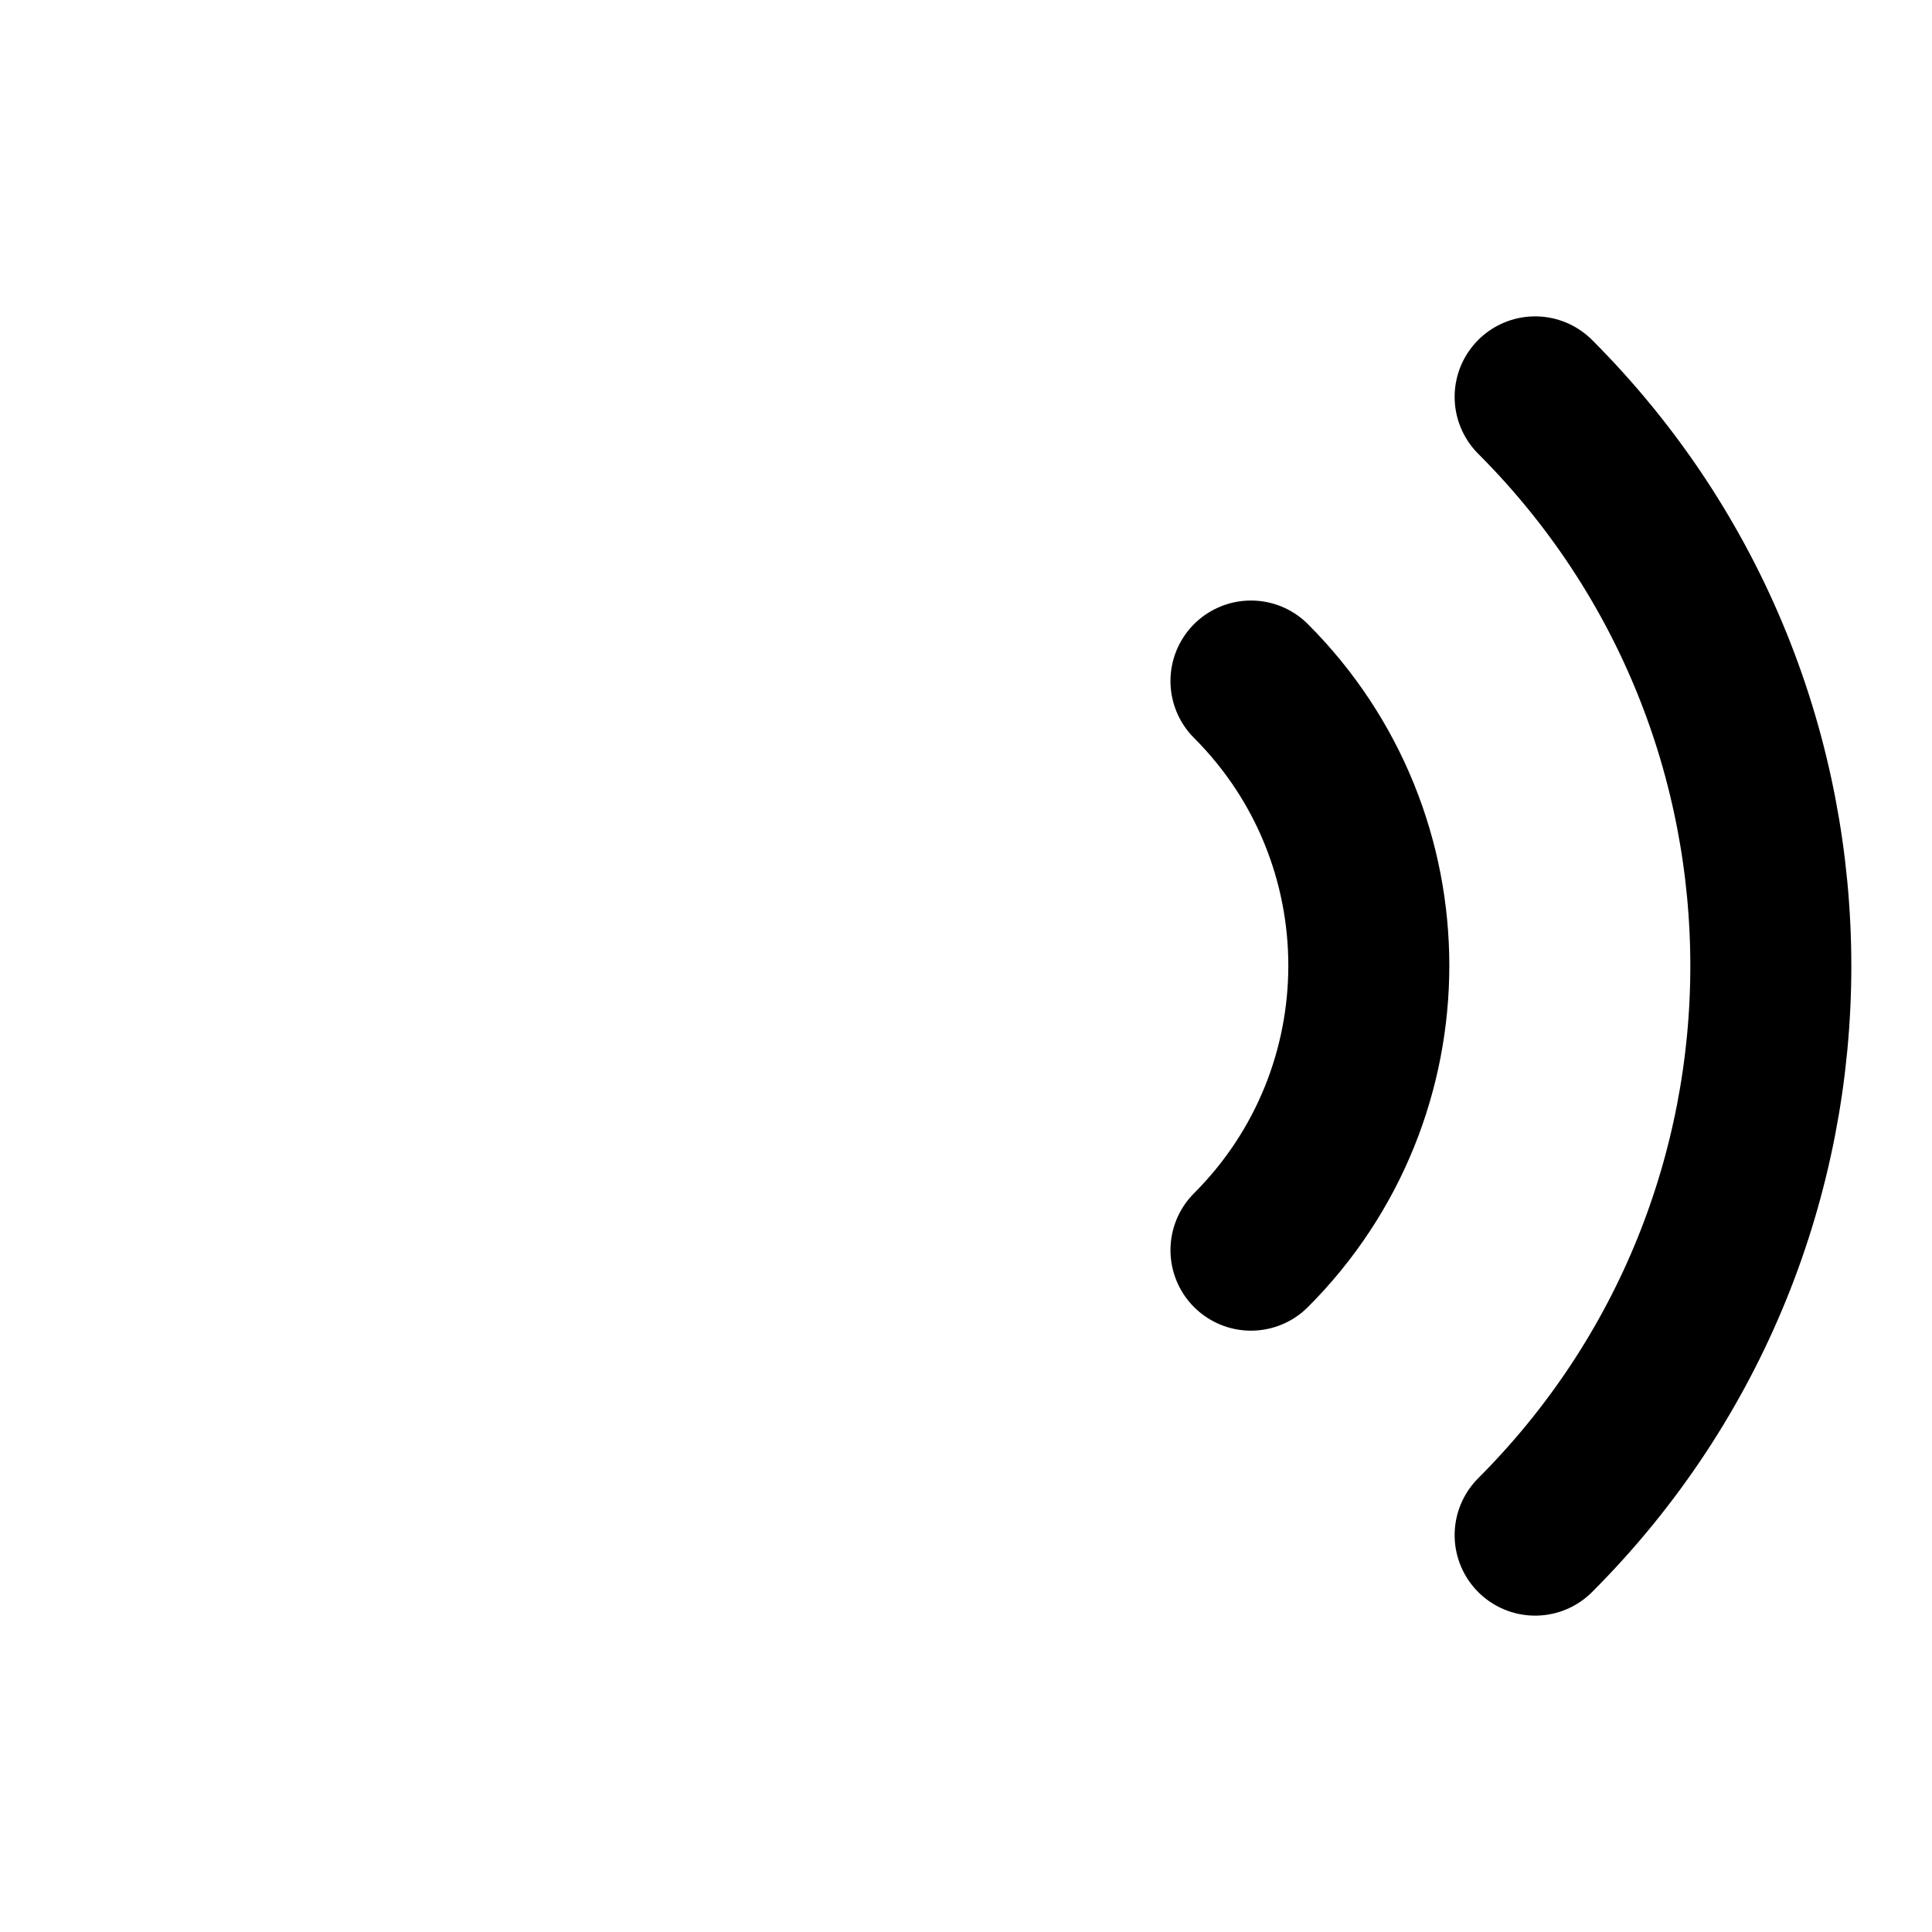
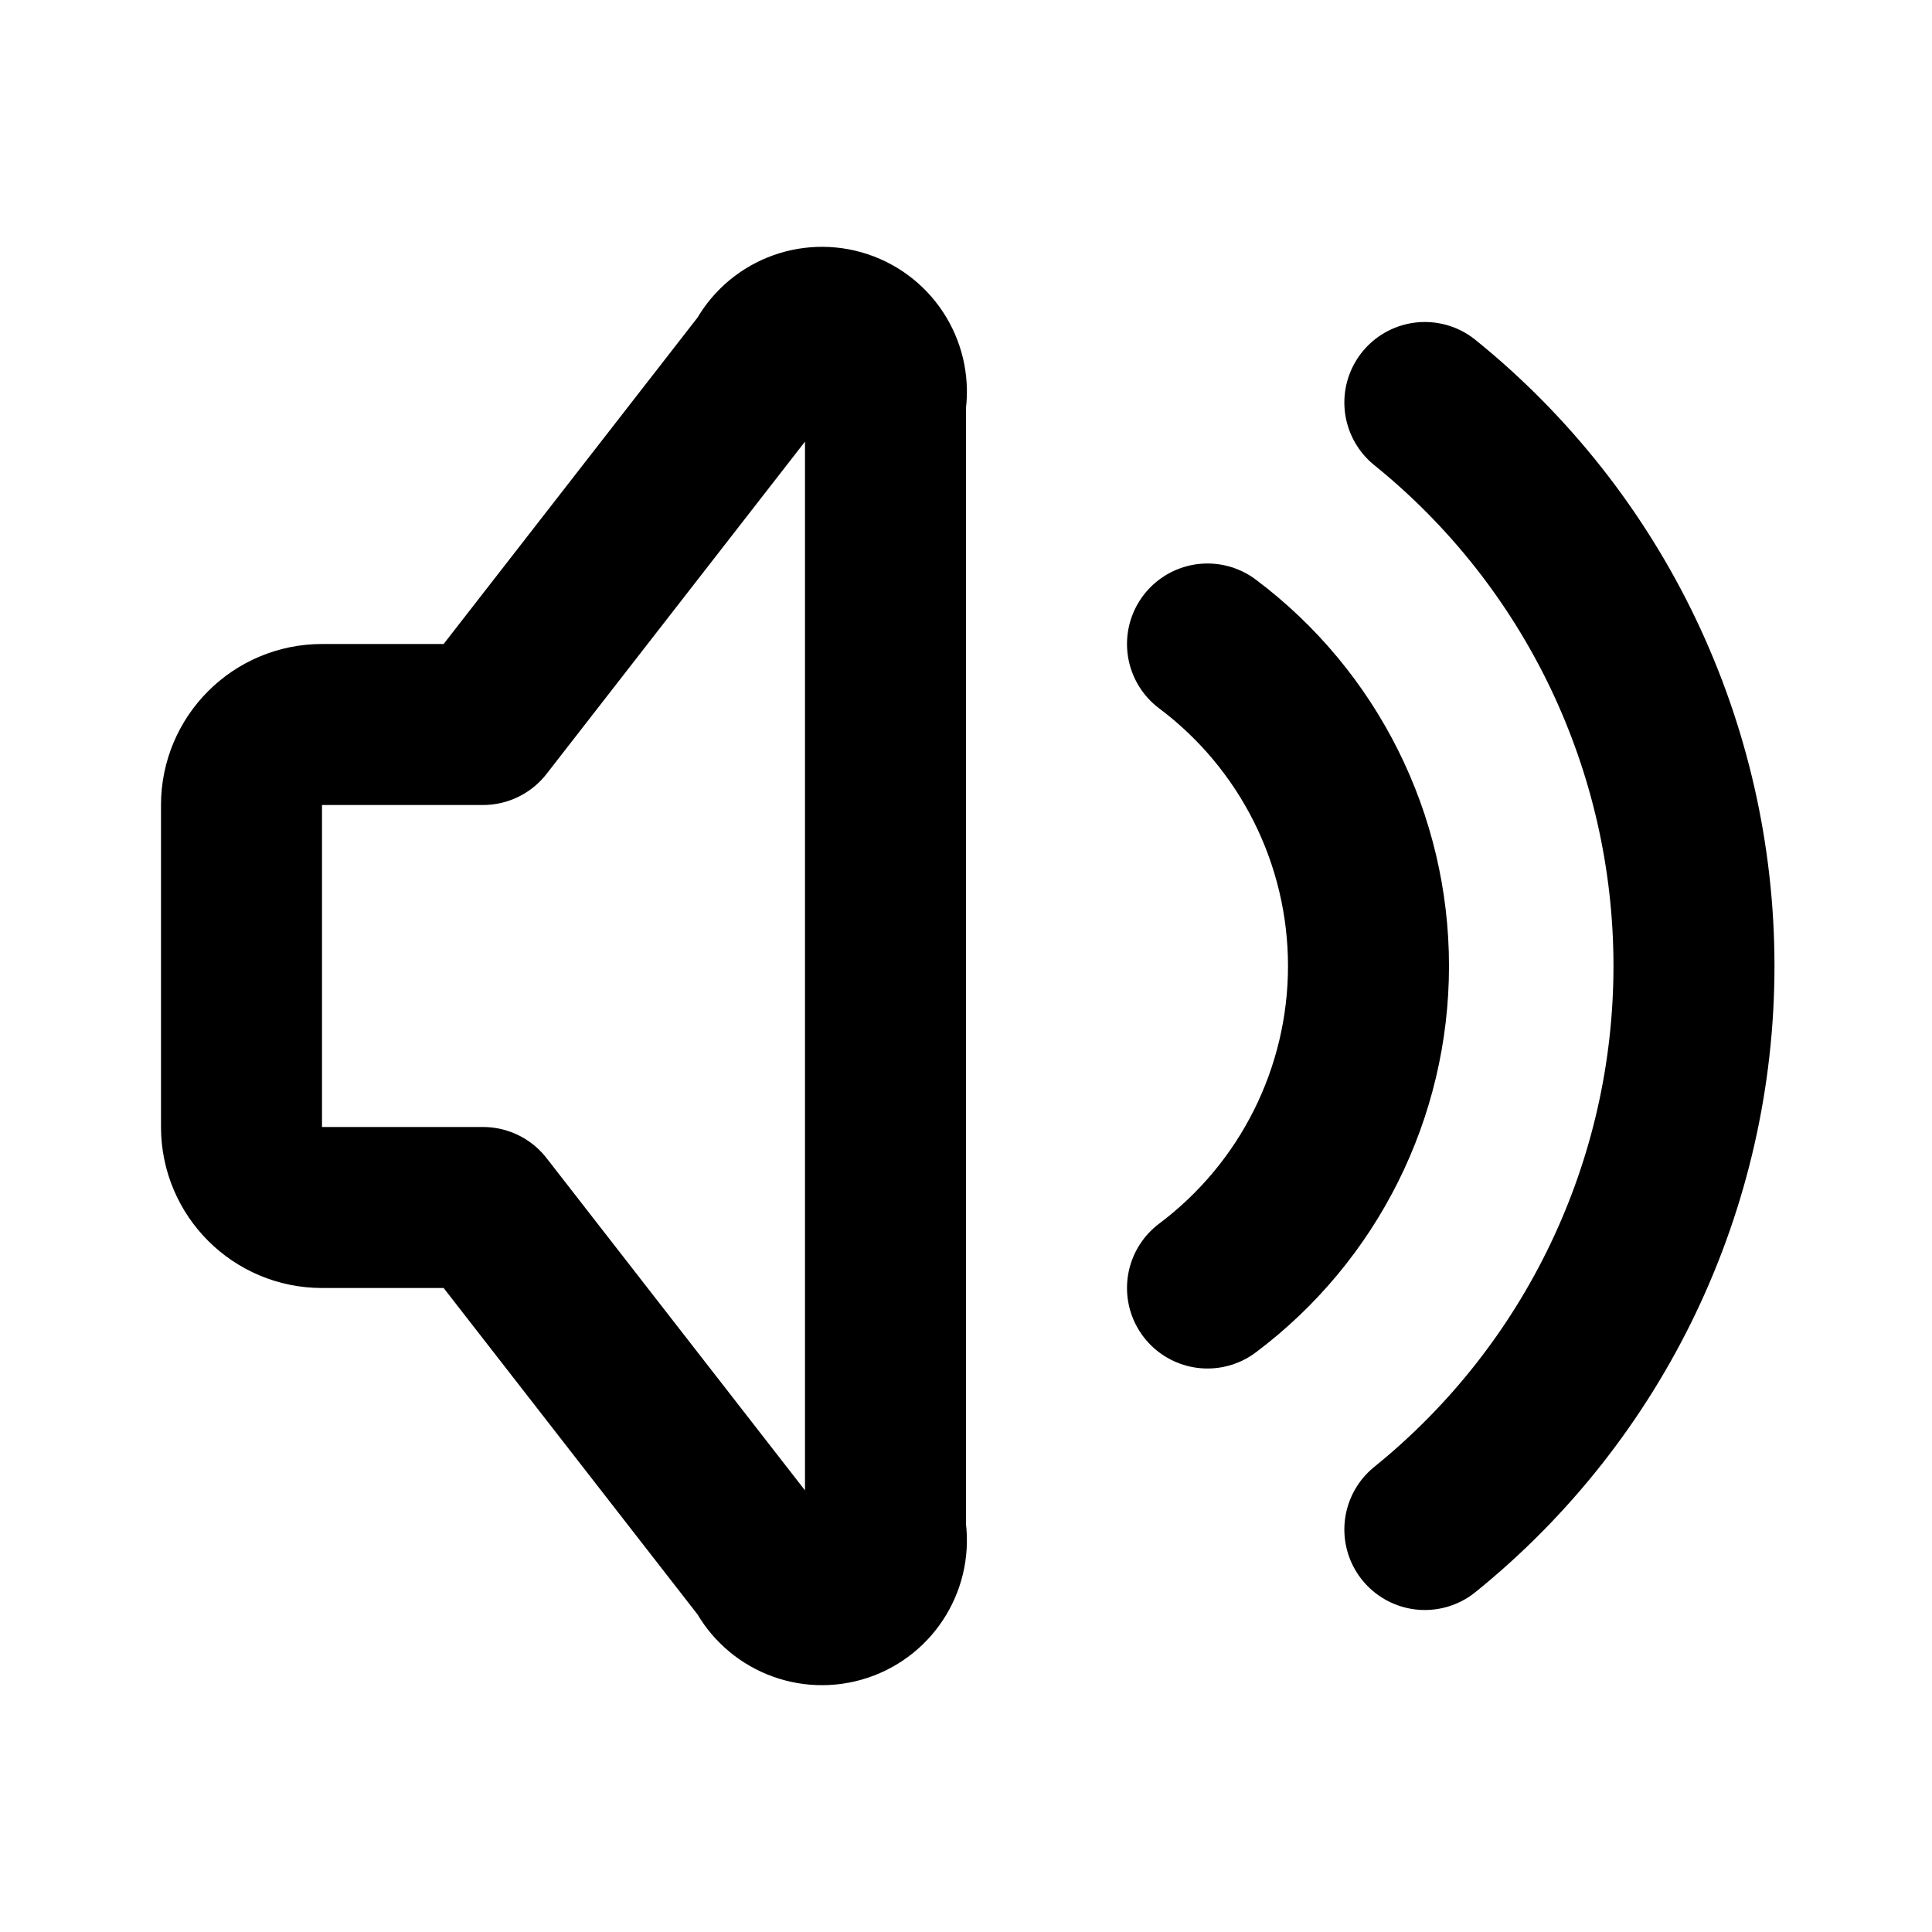
<svg xmlns="http://www.w3.org/2000/svg" width="24" height="24" viewBox="0 0 24 24" fill="none" stroke="currentColor" stroke-width="2" stroke-linecap="round" stroke-linejoin="round">
-   <polygon points="11 5 6 9 2 9 2 15 6 15 11 19 11" />
-   <path d="M19.07 4.93a10 10 0 0 1 0 14.14" />
-   <path d="M15.54 8.46a5 5 0 0 1 0 7.07" />
+   <path stroke="none" d="M0 0h24v24H0z" fill="none" />
+   <path d="M15 8a5 5 0 0 1 0 8" />
+   <path d="M17.7 5a9 9 0 0 1 0 14" />
+   <path d="M6 15h-2a1 1 0 0 1 -1 -1v-4a1 1 0 0 1 1 -1h2l3.5 -4.5a.8 .8 0 0 1 1.5 .5v14a.8 .8 0 0 1 -1.5 .5l-3.5 -4.5" />
</svg>
